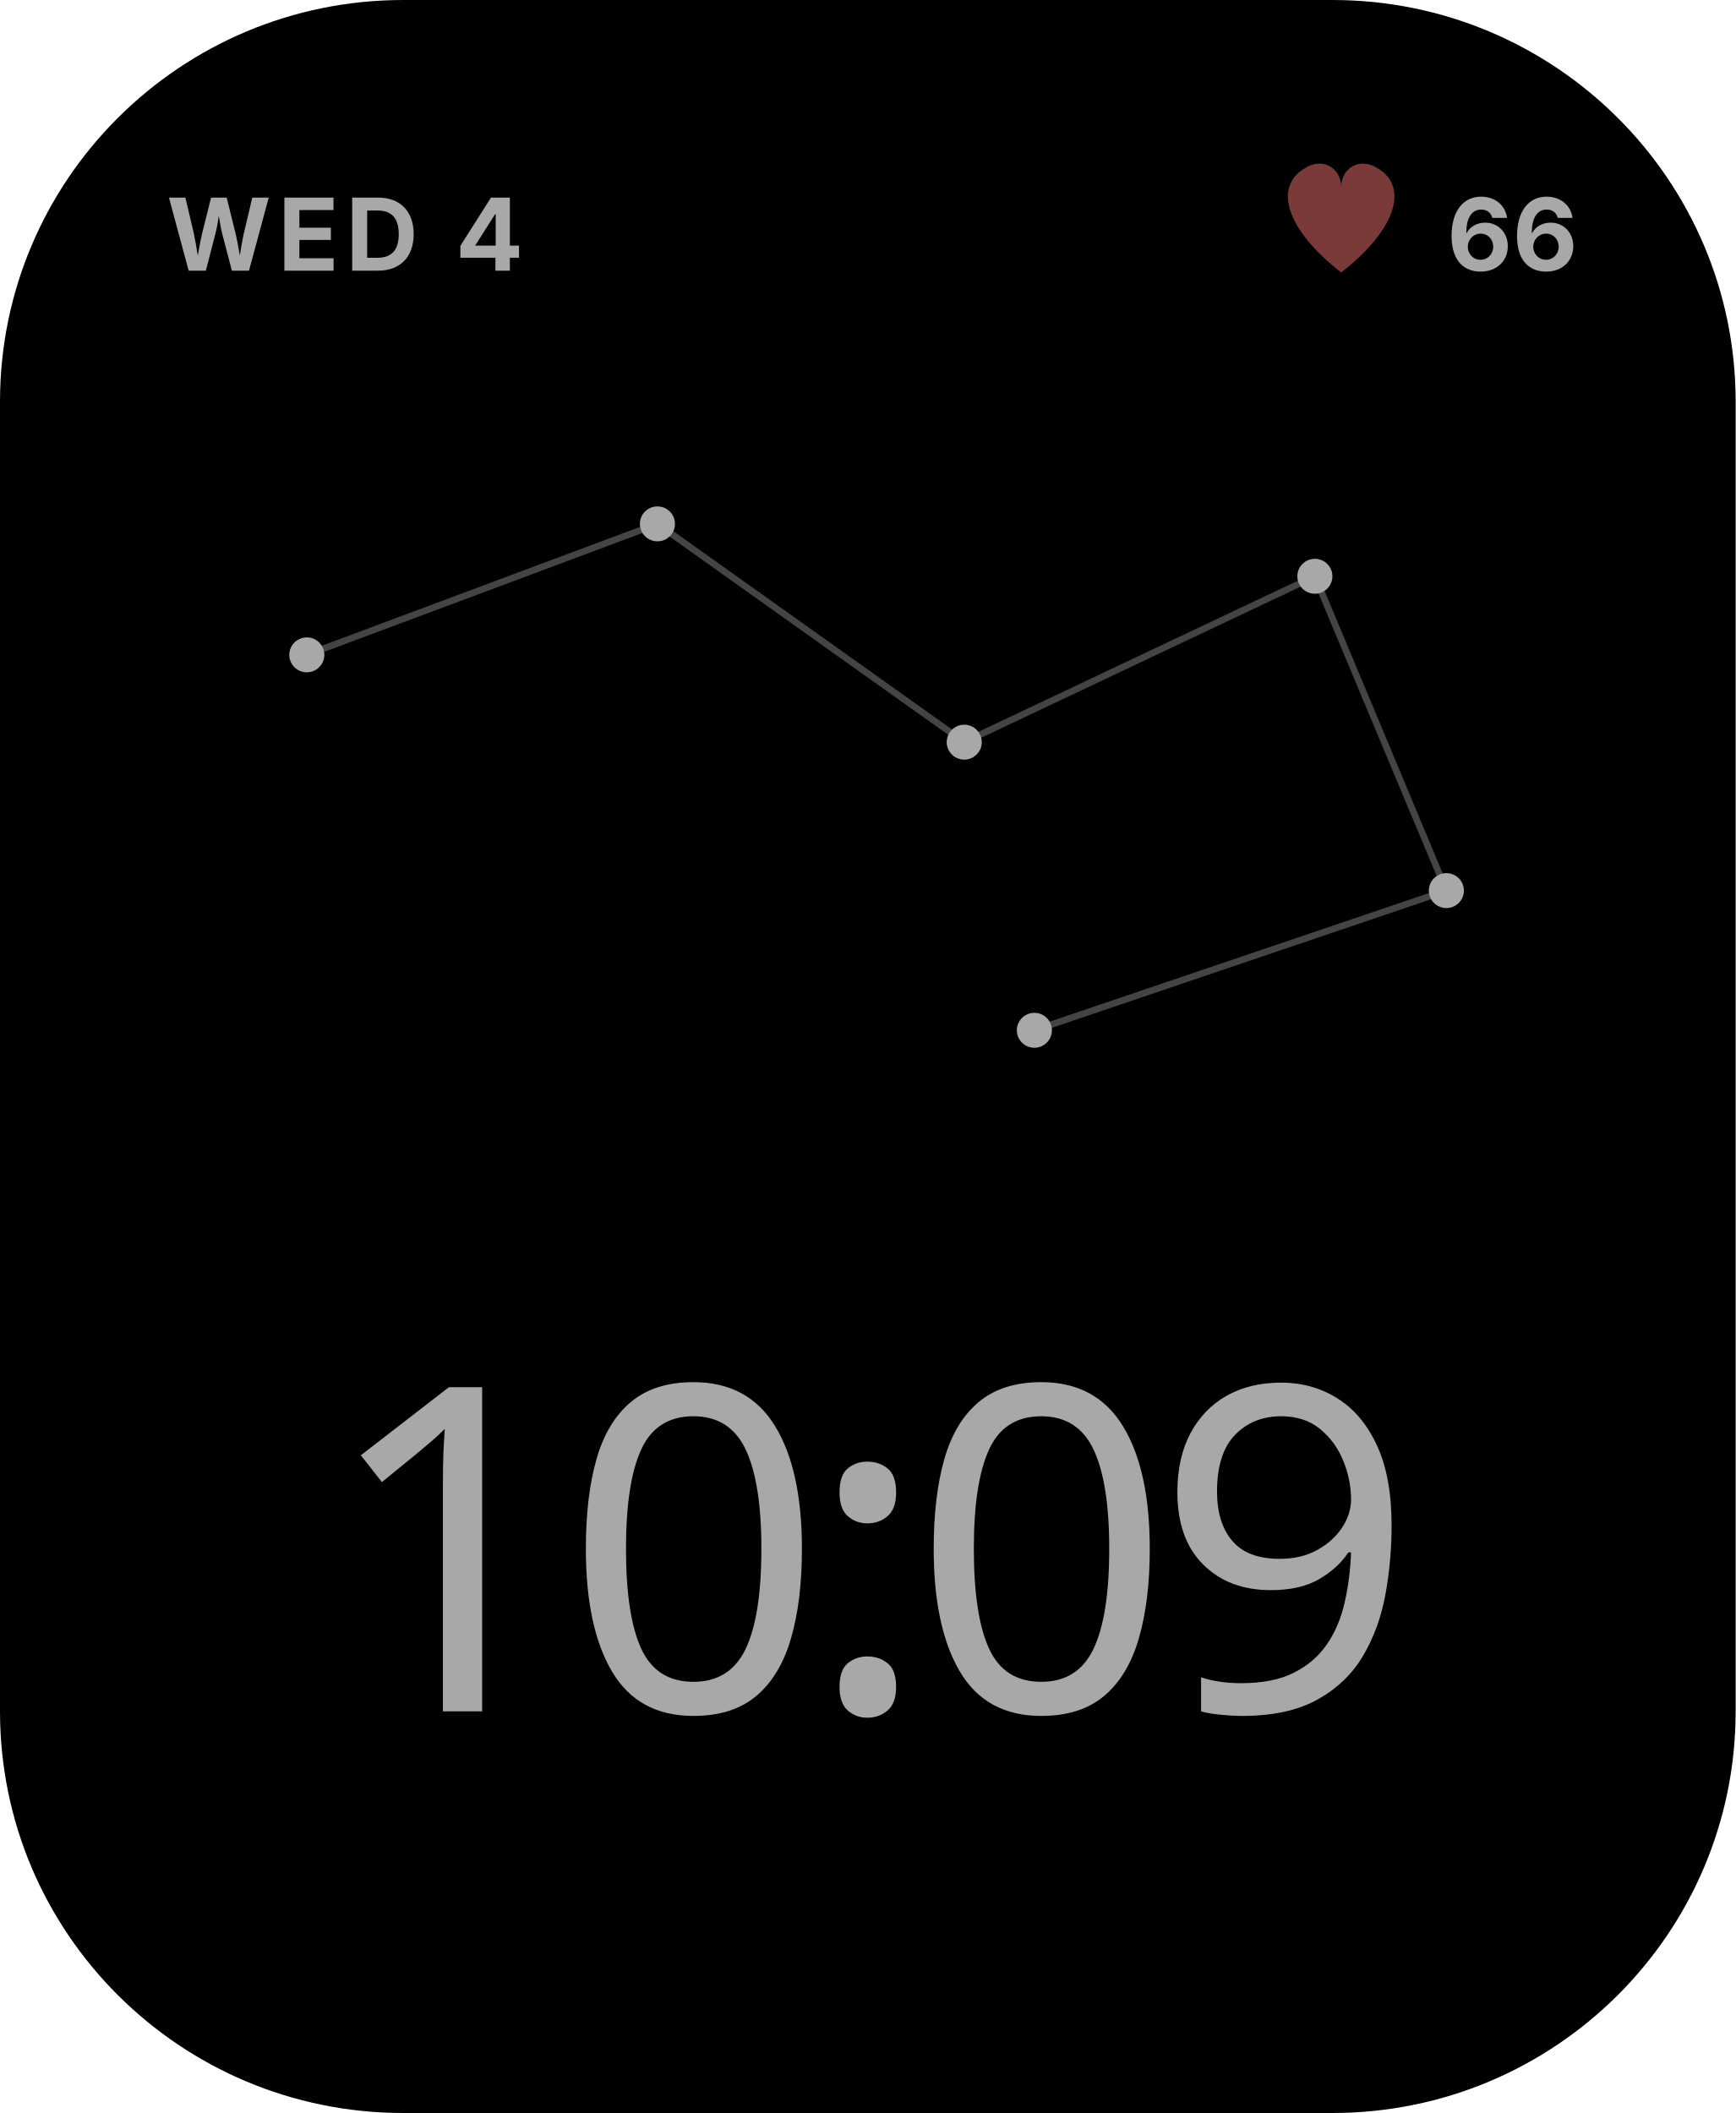
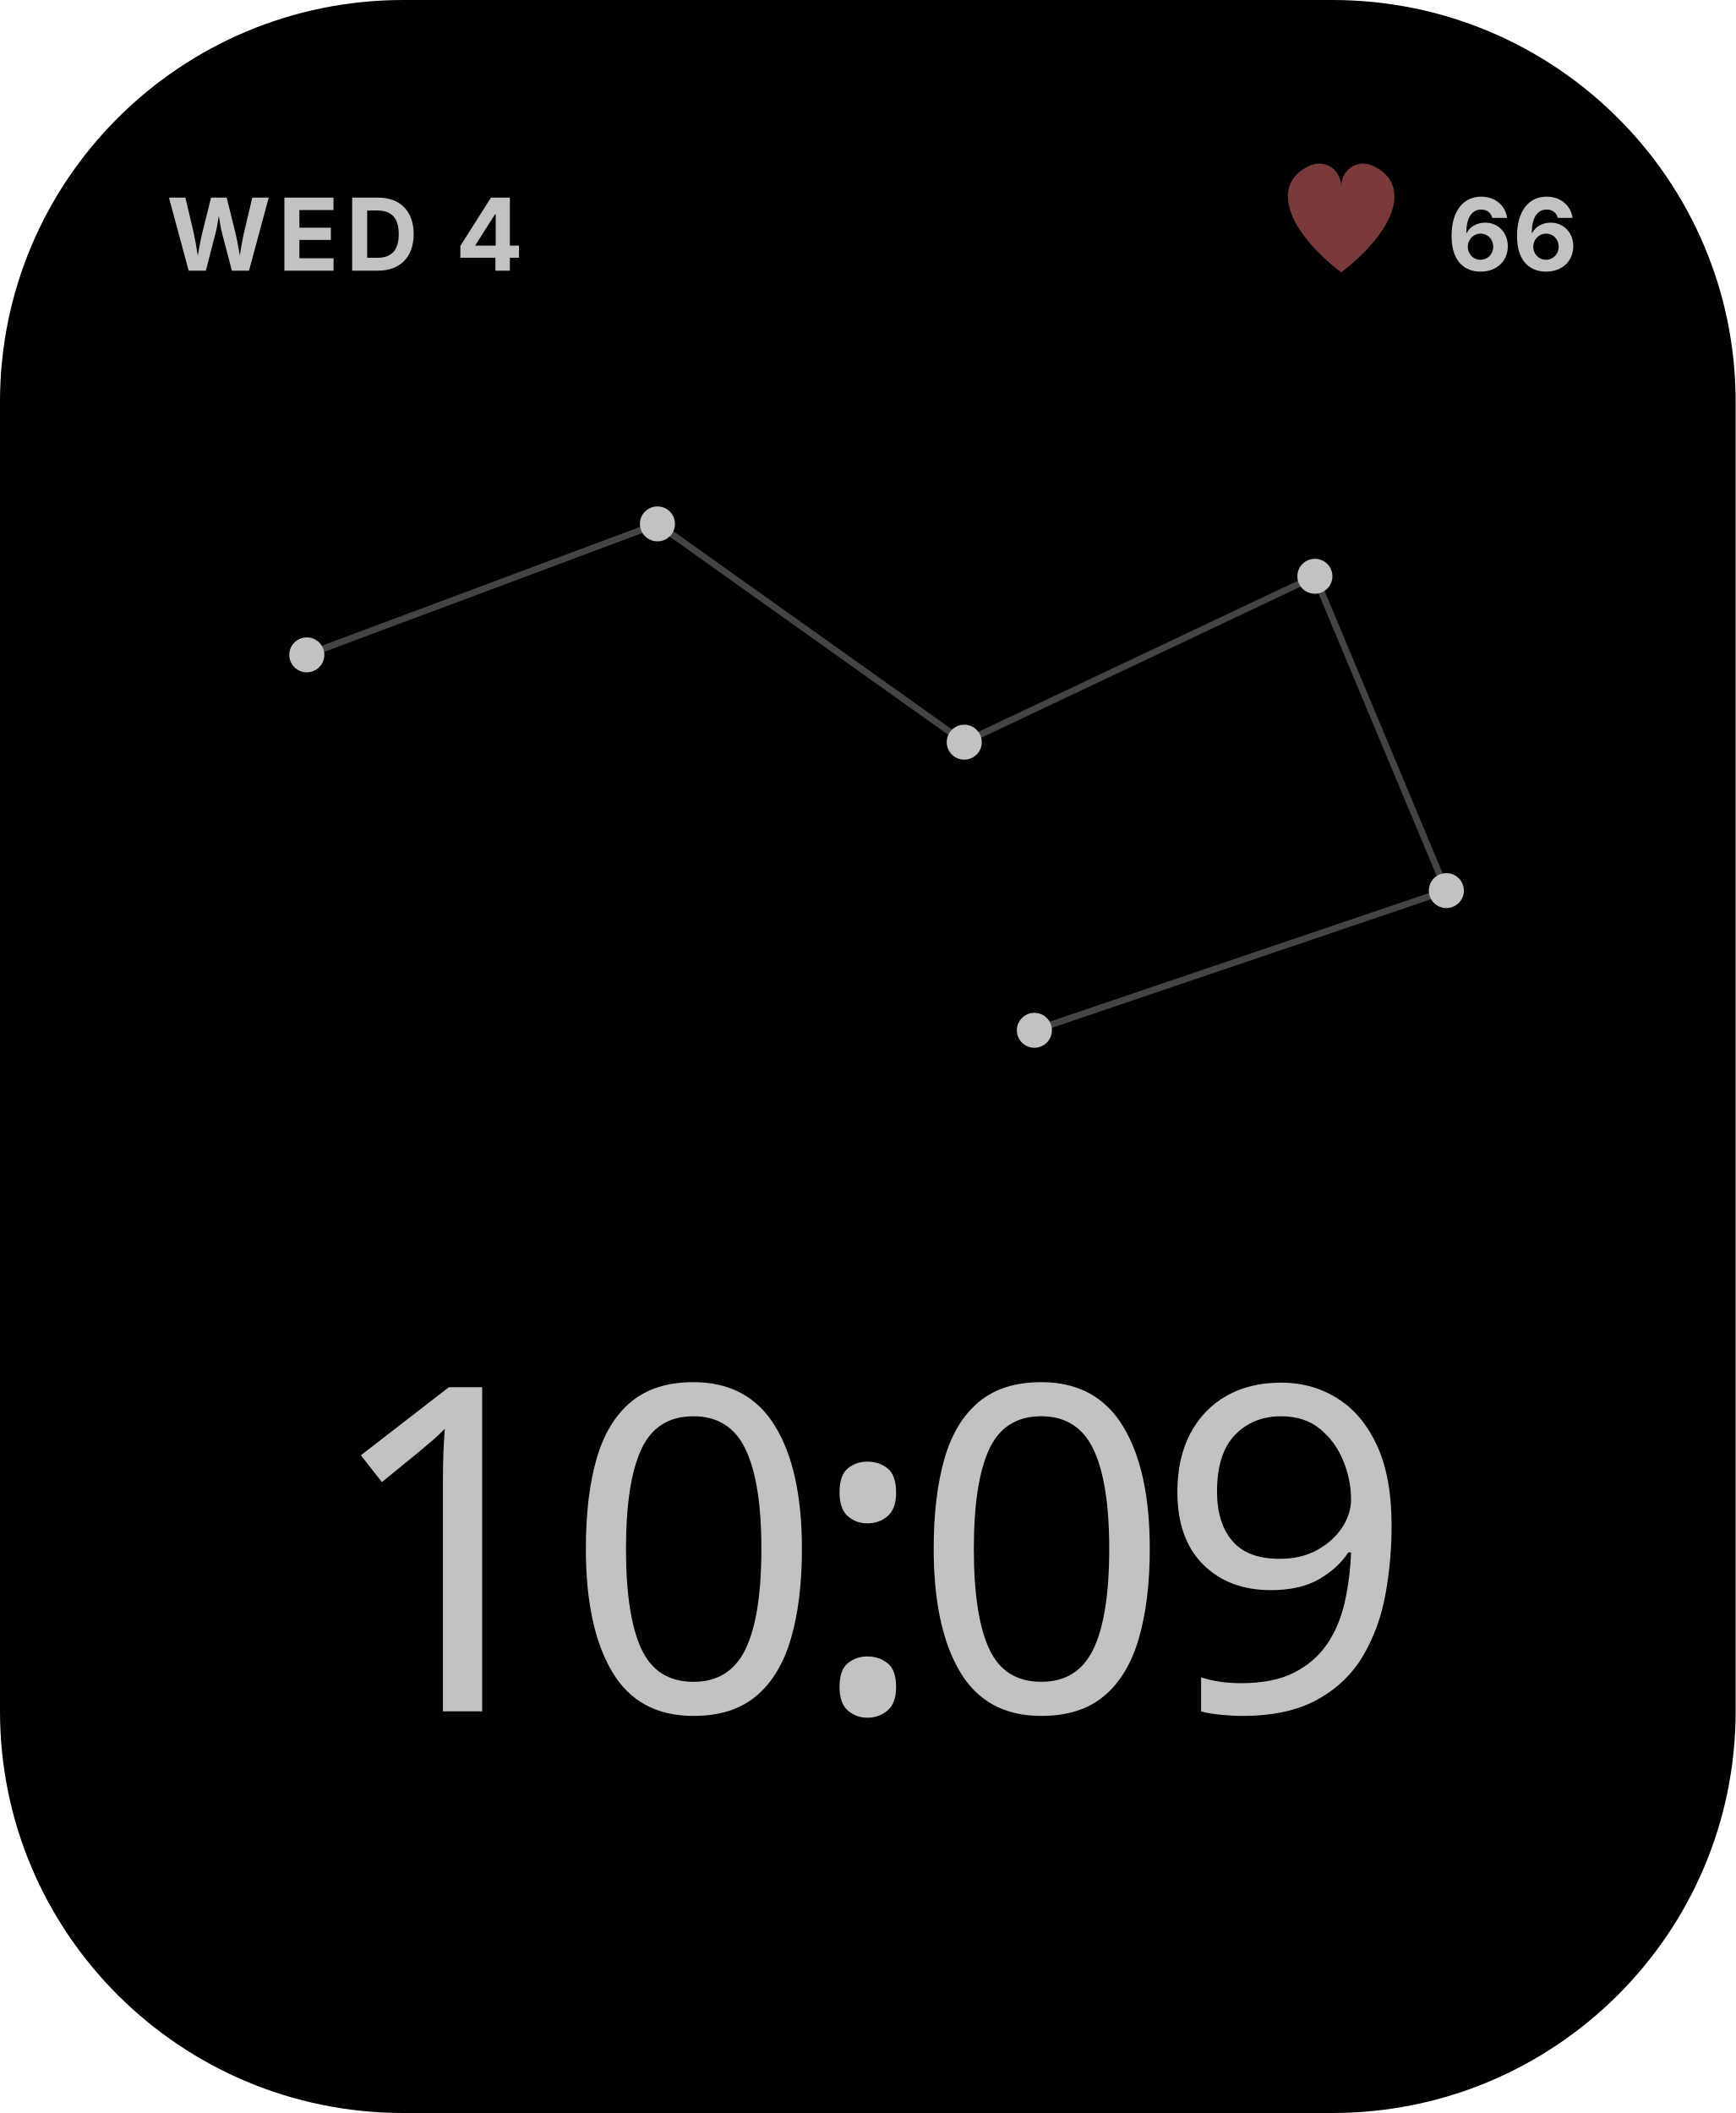
<svg xmlns="http://www.w3.org/2000/svg" width="368" height="448" preserveAspectRatio="none" viewBox="0 0 396 484">
  <defs>
    <clipPath id="constellationaodc">
      <rect width="396" height="484" rx="92" />
    </clipPath>
    <filter id="constellationaodb" x="-60%" y="-60%" width="220%" height="220%">
      <feGaussianBlur stdDeviation="40" />
    </filter>
    <filter id="constellationaods" x="-60%" y="-60%" width="220%" height="220%">
      <feGaussianBlur stdDeviation="6" />
    </filter>
  </defs>
  <g clip-path="url(#constellationaodc)">
    <rect width="396" height="484" fill="#000" />
-     <text x="38" y="62" text-anchor="start" font-family="Inter" font-size="23" font-weight="700" fill="#a8a8a8" letter-spacing="1.5">WED 4</text>
+     <text x="38" y="62" text-anchor="start" font-family="Inter" font-size="23" font-weight="700" fill="#c2c2c2" letter-spacing="1.5">WED 4</text>
    <path transform="translate(306 54) scale(1.4)" fill="#7a3a3a" d="M0 6 C -9 -1 -11 -8 -6 -11 C -3 -13 0 -11 0 -8 C 0 -11 3 -13 6 -11 C 11 -8 9 -1 0 6Z" />
-     <text x="360" y="62" text-anchor="end" font-family="Inter" font-size="23" font-weight="700" fill="#a8a8a8">66</text>
+     <text x="360" y="62" text-anchor="end" font-family="Inter" font-size="23" font-weight="700" fill="#c2c2c2">66</text>
    <path d="M70 150 L150 120 L220 170 L300 132 L330 204 L236 236" fill="none" stroke="#444" stroke-width="1.5" />
-     <circle cx="70" cy="150" r="4" fill="#a8a8a8" />
-     <circle cx="150" cy="120" r="4" fill="#a8a8a8" />
-     <circle cx="220" cy="170" r="4" fill="#a8a8a8" />
-     <circle cx="300" cy="132" r="4" fill="#a8a8a8" />
-     <circle cx="330" cy="204" r="4" fill="#a8a8a8" />
-     <circle cx="236" cy="236" r="4" fill="#a8a8a8" />
-     <text x="198" y="392" text-anchor="middle" font-family="Inter Tight" font-size="104" font-weight="300" fill="#a8a8a8" letter-spacing="-4">10:09</text>
+     <circle cx="70" cy="150" r="4" fill="#c2c2c2" />
+     <circle cx="150" cy="120" r="4" fill="#c2c2c2" />
+     <circle cx="220" cy="170" r="4" fill="#c2c2c2" />
+     <circle cx="300" cy="132" r="4" fill="#c2c2c2" />
+     <circle cx="330" cy="204" r="4" fill="#c2c2c2" />
+     <circle cx="236" cy="236" r="4" fill="#c2c2c2" />
+     <text x="198" y="392" text-anchor="middle" font-family="Inter Tight" font-size="104" font-weight="300" fill="#c2c2c2" letter-spacing="-4">10:09</text>
  </g>
</svg>
